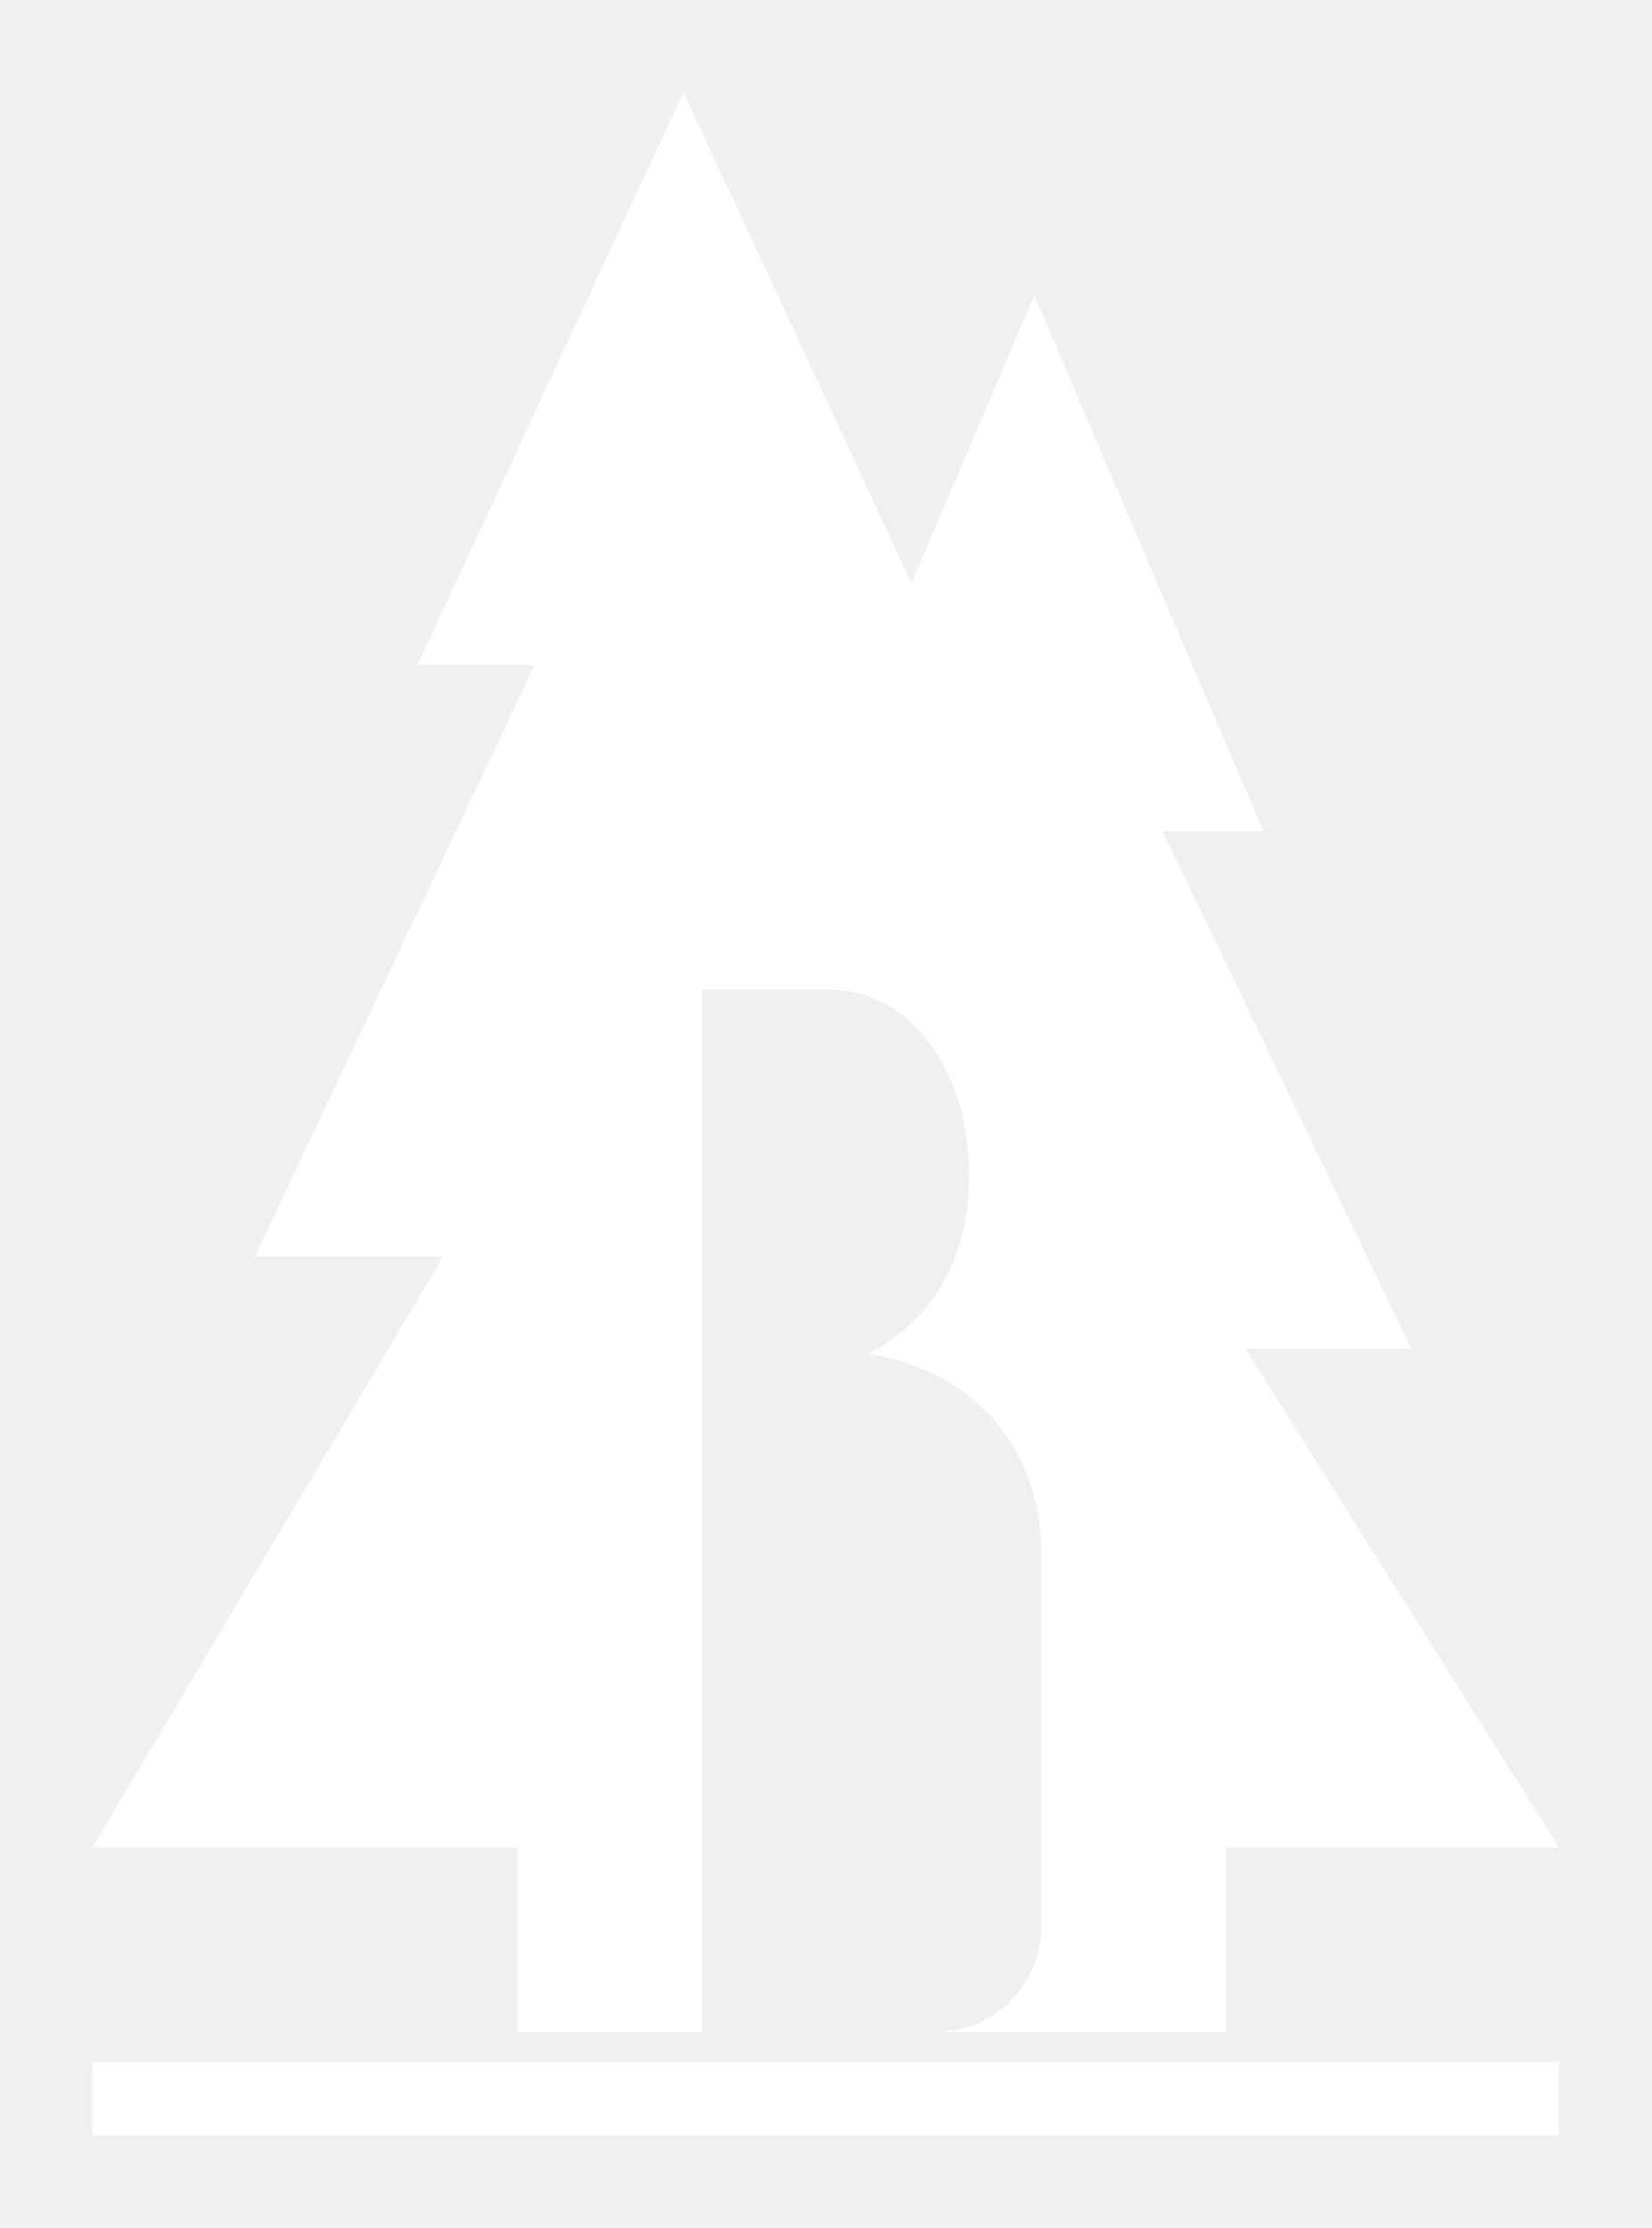
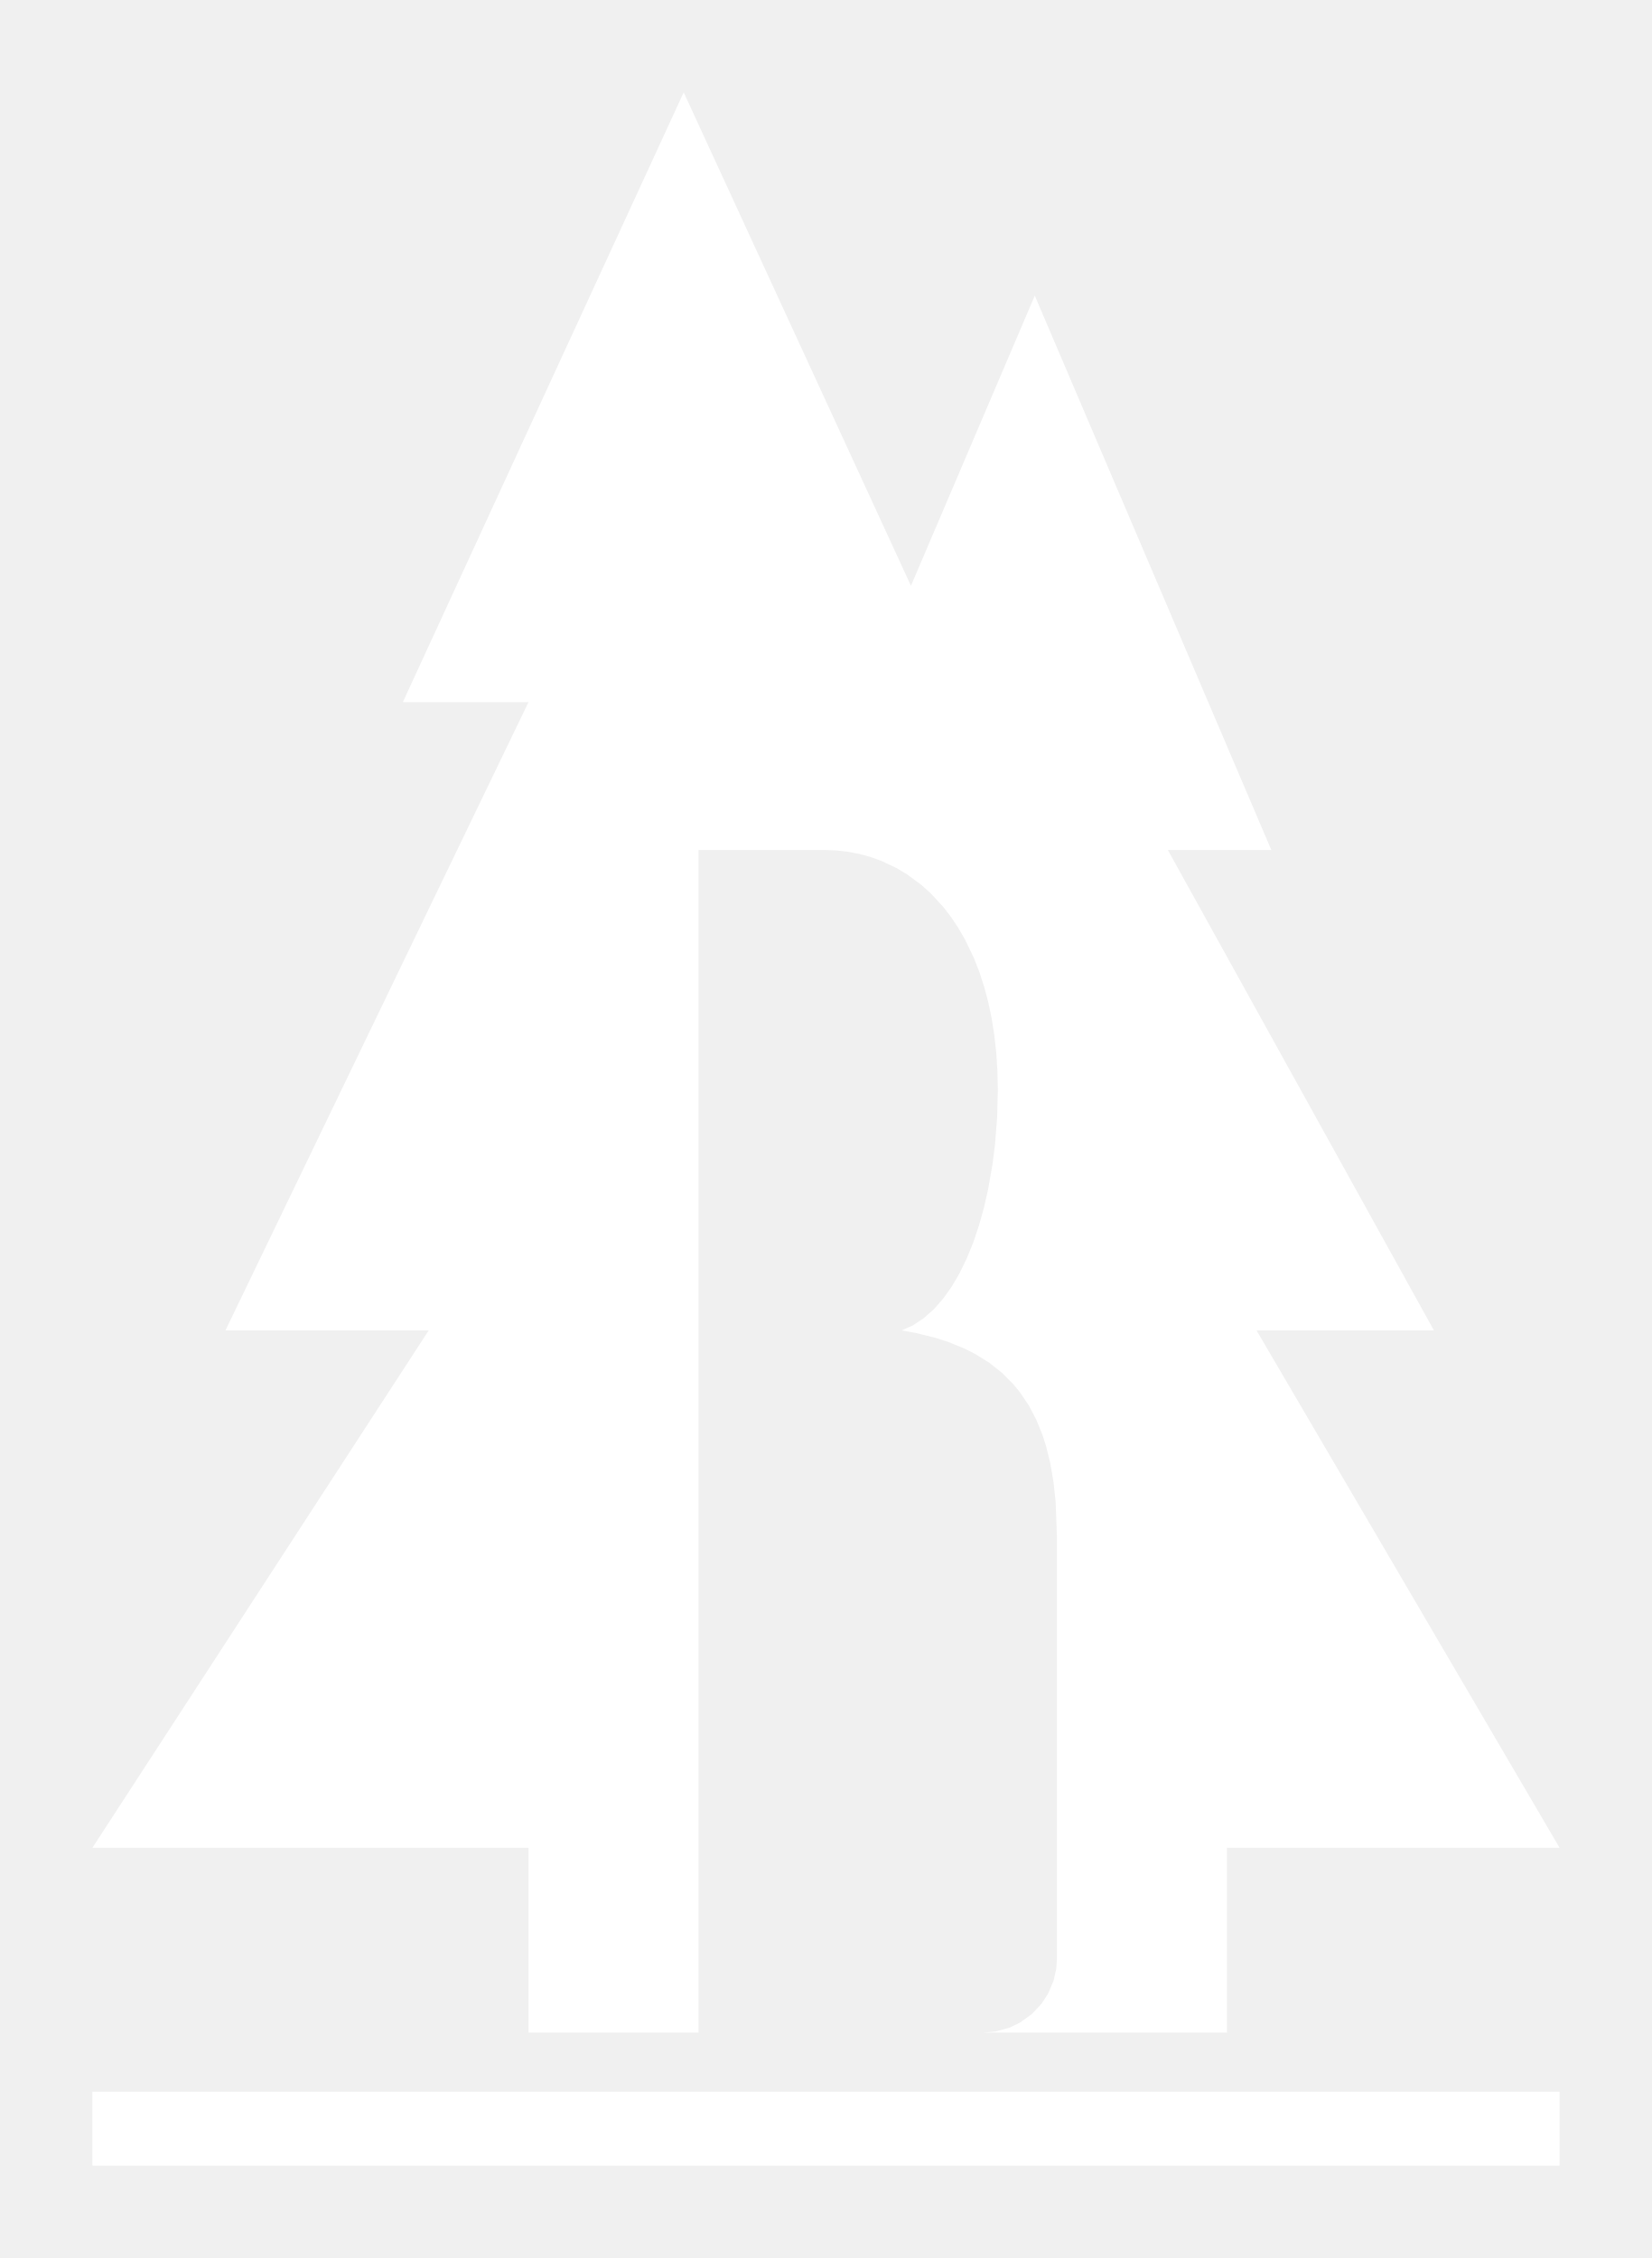
- <svg xmlns="http://www.w3.org/2000/svg" viewBox="9.0 1.0 44.7 60.3" role="img" aria-label="Braveholt">
-   <path fill="#FFFFFF" fill-rule="evenodd" d="M21.000 35.000 L11.500 51.000 L23.010 51.000 L23.010 56.000 L28.010 56.000 L28.010 27.780 L31.410 27.780 L31.693 27.792 L31.967 27.826 L32.233 27.882 L32.490 27.959 L32.858 28.113 L33.204 28.310 L33.422 28.464 L33.629 28.636 L33.919 28.925 L34.265 29.364 L34.493 29.730 L34.753 30.263 L34.960 30.842 L35.079 31.303 L35.165 31.784 L35.217 32.282 L35.235 32.795 L35.216 33.337 L35.176 33.729 L35.089 34.231 L34.964 34.710 L34.801 35.164 L34.600 35.593 L34.363 35.995 L34.088 36.370 L33.858 36.633 L33.519 36.958 L33.241 37.183 L32.840 37.456 L32.515 37.640 L32.890 37.713 L33.250 37.802 L33.594 37.909 L34.083 38.098 L34.389 38.244 L34.680 38.405 L34.955 38.580 L35.339 38.868 L35.795 39.298 L36.000 39.531 L36.277 39.903 L36.441 40.164 L36.658 40.574 L36.782 40.860 L36.938 41.305 L37.021 41.612 L37.115 42.086 L37.171 42.576 L37.188 42.911 L37.188 53.210 L37.164 53.506 L37.112 53.792 L37.032 54.067 L36.928 54.329 L36.800 54.577 L36.649 54.810 L36.477 55.026 L36.285 55.225 L36.074 55.404 L35.846 55.562 L35.603 55.698 L35.345 55.810 L35.075 55.898 L34.793 55.960 L34.300 56.000 L42.190 56.000 L42.190 51.000 L51.200 51.000 L42.710 37.500 L47.200 37.500 L40.470 23.500 L43.200 23.500 L37.000 9.000 L33.671 16.785 L27.500 3.500 L20.300 19.000 L23.470 19.000 L15.900 35.000Z" />
-   <path fill="#FFFFFF" d="M11.5 56.8 H51.2 V58.8 H11.5Z" />
+ <svg xmlns="http://www.w3.org/2000/svg" viewBox="9.0 1.0 44.7 61.1" role="img" aria-label="Braveholt">
+   <path fill="#FFFFFF" fill-rule="evenodd" d="M15.100 37.000 L20.600 37.000 L11.500 51.000 L23.300 51.000 L23.300 56.000 L27.900 56.000 L27.900 24.000 L31.302 24.000 L31.623 24.012 L31.939 24.047 L32.248 24.106 L32.550 24.188 L32.844 24.293 L33.269 24.494 L33.540 24.657 L33.927 24.943 L34.172 25.161 L34.515 25.531 L34.728 25.805 L34.926 26.102 L35.110 26.419 L35.358 26.937 L35.503 27.309 L35.630 27.702 L35.740 28.116 L35.832 28.551 L35.904 29.008 L35.957 29.484 L35.989 29.982 L36.000 30.500 L35.981 31.231 L35.925 31.955 L35.858 32.490 L35.737 33.183 L35.623 33.684 L35.488 34.165 L35.334 34.622 L35.159 35.052 L34.965 35.451 L34.752 35.816 L34.519 36.142 L34.267 36.428 L33.997 36.668 L33.708 36.860 L33.400 37.000 L33.783 37.070 L34.317 37.202 L34.647 37.308 L35.105 37.494 L35.385 37.636 L35.770 37.876 L36.113 38.148 L36.416 38.452 L36.597 38.672 L36.837 39.029 L37.041 39.417 L37.211 39.837 L37.306 40.134 L37.422 40.606 L37.507 41.109 L37.564 41.642 L37.600 42.600 L37.600 54.000 L37.581 54.270 L37.509 54.593 L37.358 54.951 L37.182 55.220 L36.919 55.500 L36.607 55.726 L36.316 55.867 L35.936 55.971 L35.600 56.000 L42.200 56.000 L42.200 51.000 L51.200 51.000 L43.000 37.000 L47.800 37.000 L40.600 24.000 L43.400 24.000 L37.000 9.000 L33.649 16.851 L27.500 3.500 L19.900 20.000 L23.300 20.000Z" />
+   <path fill="#FFFFFF" d="M11.5 57.6 H51.2 V59.6 H11.5Z" />
</svg>
